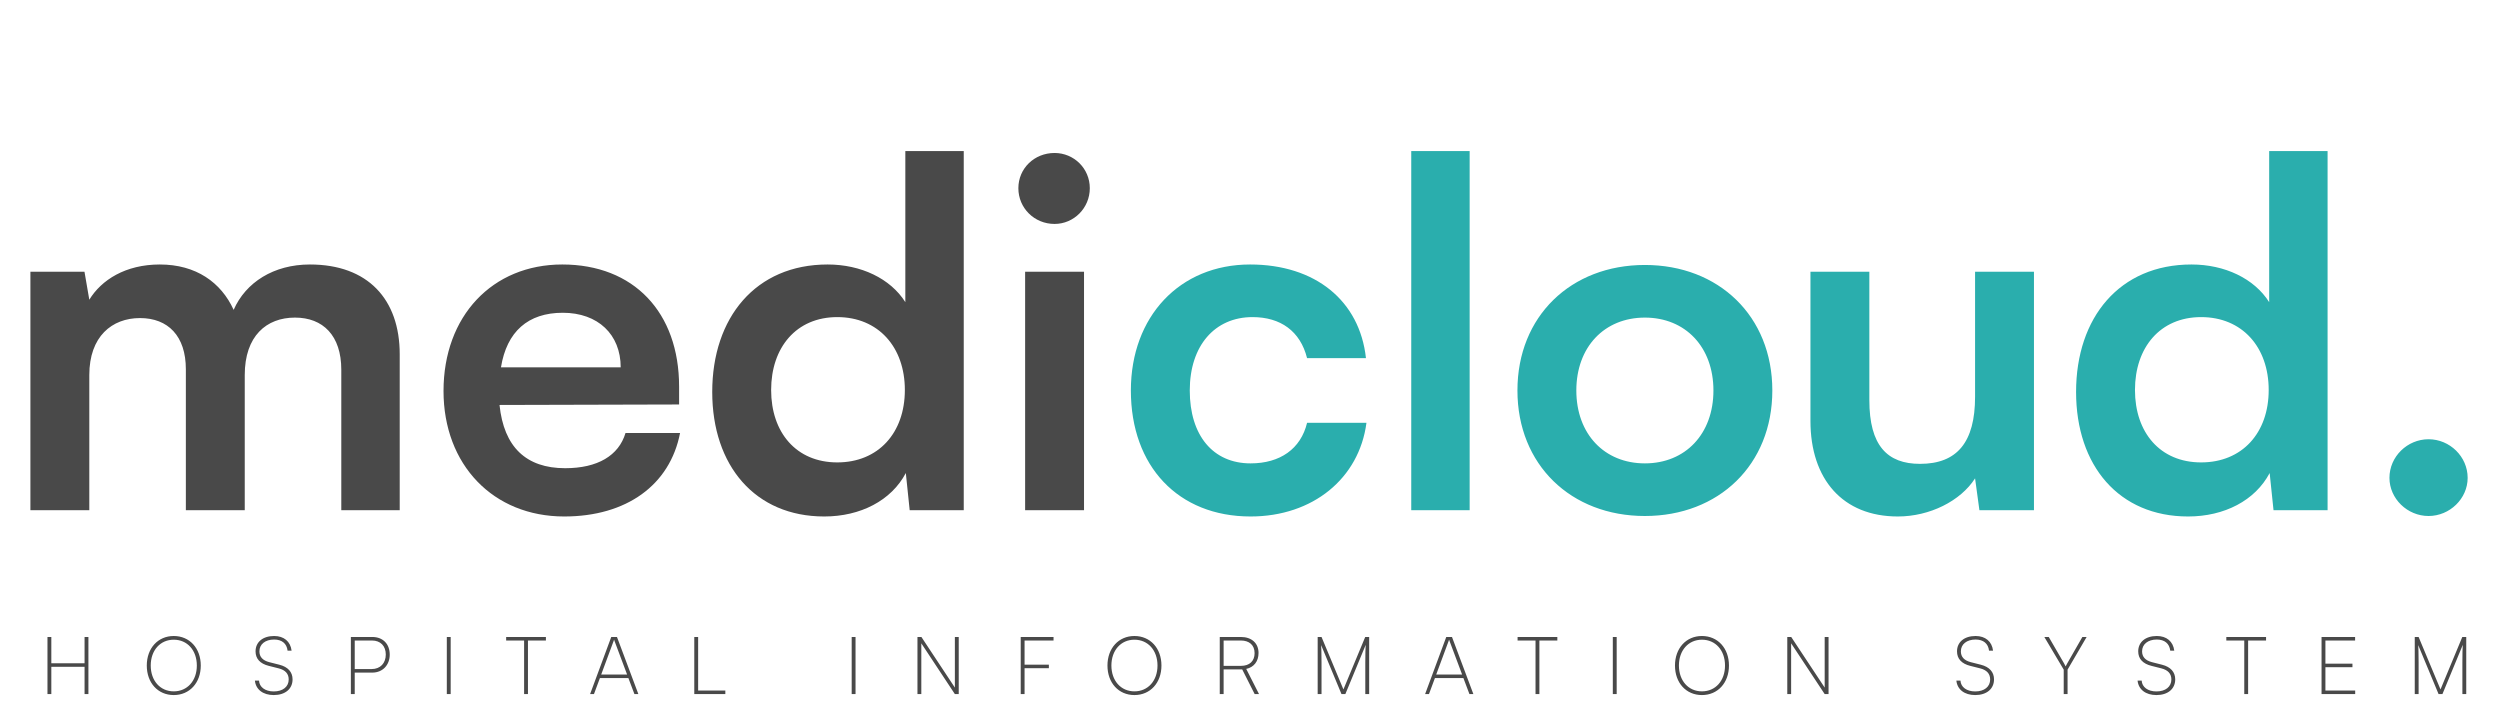
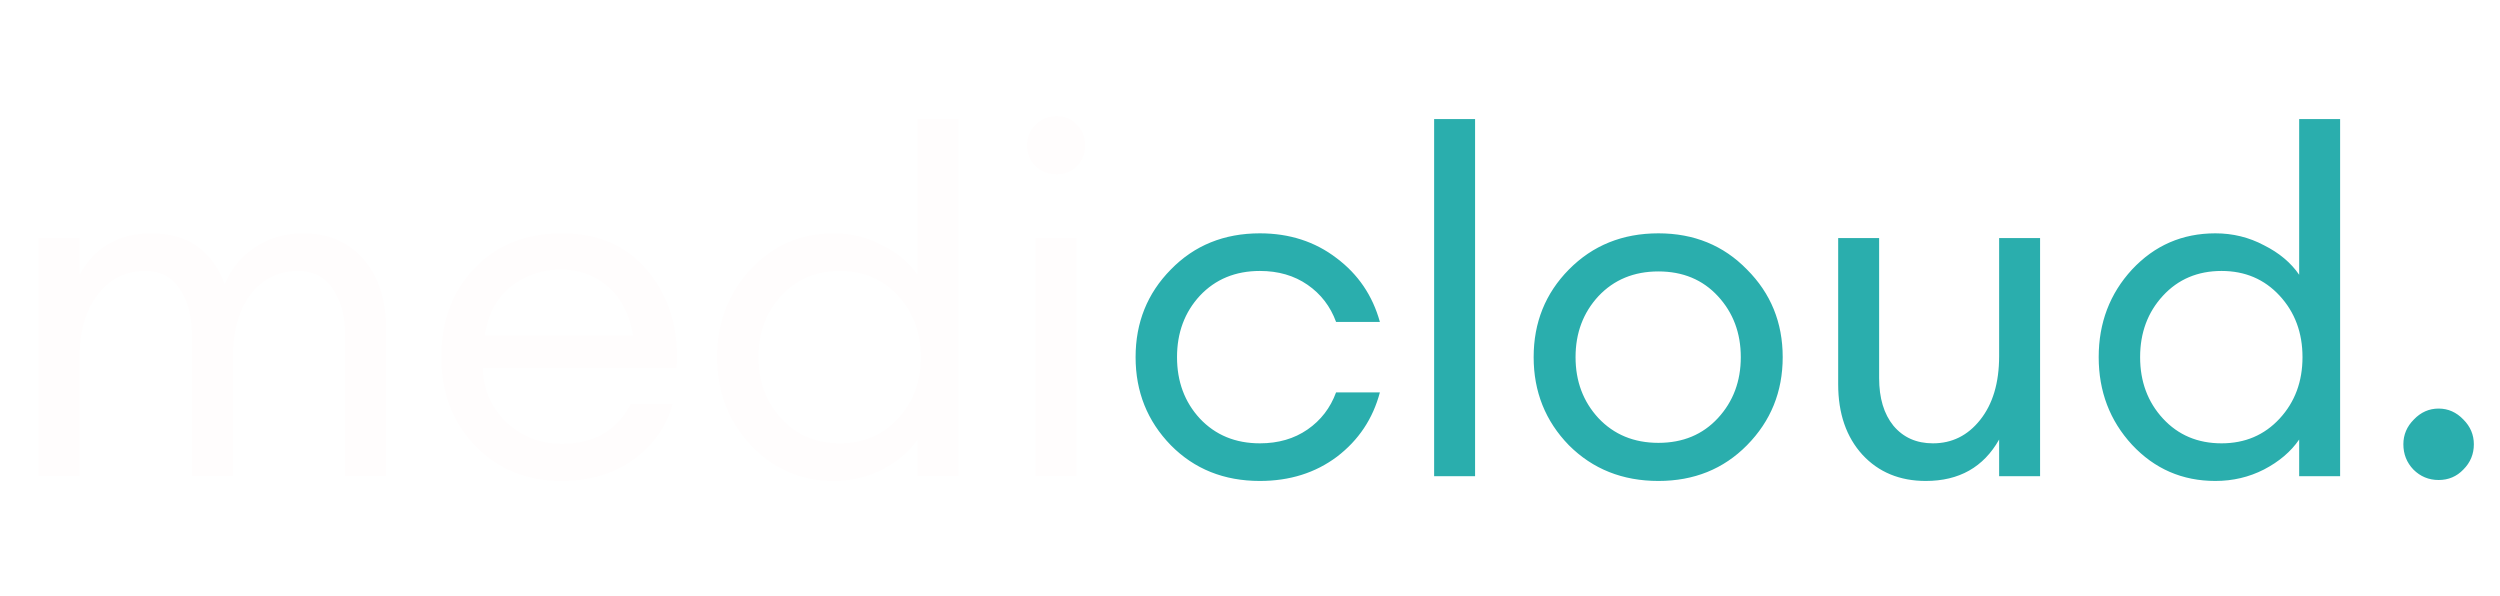
- <svg xmlns="http://www.w3.org/2000/svg" width="245" height="70" viewBox="0 0 245 70" fill="none">
-   <path d="M8.752 50V36.754C8.752 32.969 10.976 31.171 13.72 31.171C16.463 31.171 18.214 32.922 18.214 36.186V50H23.985V36.754C23.985 32.922 26.114 31.124 28.906 31.124C31.649 31.124 33.447 32.874 33.447 36.233V50H39.172V34.719C39.172 29.326 36.049 25.92 30.372 25.92C26.824 25.92 24.08 27.67 22.897 30.367C21.667 27.67 19.207 25.92 15.659 25.92C12.3 25.92 9.935 27.434 8.752 29.373L8.279 26.63H2.98V50H8.752ZM55.293 50.615C61.395 50.615 65.653 47.54 66.647 42.431H61.301C60.639 44.654 58.557 45.884 55.387 45.884C51.555 45.884 49.379 43.803 48.953 39.687L66.552 39.639V37.889C66.552 30.604 62.105 25.92 55.103 25.92C48.244 25.92 43.465 30.982 43.465 38.315C43.465 45.553 48.338 50.615 55.293 50.615ZM55.151 30.651C58.604 30.651 60.828 32.78 60.828 35.997H49.095C49.663 32.496 51.745 30.651 55.151 30.651ZM80.775 50.615C84.323 50.615 87.351 49.054 88.77 46.357L89.149 50H94.447V14.802H88.723V29.61C87.256 27.292 84.371 25.92 81.106 25.92C74.057 25.92 69.799 31.124 69.799 38.409C69.799 45.648 74.01 50.615 80.775 50.615ZM82.052 45.316C78.031 45.316 75.571 42.383 75.571 38.22C75.571 34.057 78.031 31.076 82.052 31.076C86.074 31.076 88.676 34.01 88.676 38.22C88.676 42.431 86.074 45.316 82.052 45.316ZM103.348 21.946C105.24 21.946 106.801 20.385 106.801 18.445C106.801 16.506 105.24 14.992 103.348 14.992C101.361 14.992 99.8 16.506 99.8 18.445C99.8 20.385 101.361 21.946 103.348 21.946ZM100.462 50H106.234V26.63H100.462V50Z" fill="#494949" />
-   <path d="M110.825 38.267C110.825 45.695 115.461 50.615 122.557 50.615C128.66 50.615 133.202 46.878 133.912 41.437H128.093C127.478 43.992 125.443 45.411 122.557 45.411C118.867 45.411 116.597 42.667 116.597 38.267C116.597 33.868 119.057 31.076 122.747 31.076C125.491 31.076 127.43 32.449 128.093 35.098H133.864C133.249 29.468 128.897 25.92 122.51 25.92C115.603 25.92 110.825 31.029 110.825 38.267ZM144.026 50V14.802H138.302V50H144.026ZM148.709 38.267C148.709 45.553 153.96 50.568 161.198 50.568C168.436 50.568 173.688 45.553 173.688 38.267C173.688 30.982 168.436 25.967 161.198 25.967C153.96 25.967 148.709 30.982 148.709 38.267ZM154.48 38.267C154.48 34.01 157.224 31.124 161.198 31.124C165.172 31.124 167.916 34.01 167.916 38.267C167.916 42.525 165.172 45.411 161.198 45.411C157.224 45.411 154.48 42.525 154.48 38.267ZM193.557 26.63V38.883C193.557 43.33 191.806 45.458 188.163 45.458C184.946 45.458 183.196 43.661 183.196 39.214V26.63H177.424V41.248C177.424 46.972 180.594 50.615 185.987 50.615C189.11 50.615 192.137 49.101 193.557 46.878L193.982 50H199.328V26.63H193.557ZM214.431 50.615C217.979 50.615 221.007 49.054 222.426 46.357L222.805 50H228.103V14.802H222.379V29.61C220.912 27.292 218.027 25.92 214.762 25.92C207.713 25.92 203.456 31.124 203.456 38.409C203.456 45.648 207.666 50.615 214.431 50.615ZM215.709 45.316C211.687 45.316 209.227 42.383 209.227 38.22C209.227 34.057 211.687 31.076 215.709 31.076C219.73 31.076 222.332 34.01 222.332 38.22C222.332 42.431 219.73 45.316 215.709 45.316ZM237.998 50.568C240.079 50.568 241.83 48.865 241.83 46.83C241.83 44.749 240.079 43.046 237.998 43.046C235.916 43.046 234.166 44.749 234.166 46.83C234.166 48.865 235.916 50.568 237.998 50.568Z" fill="#2AAEAD" />
-   <path d="M5.03 68.021V65.348H8.287V68.021H8.665V62.423H8.287V65.001H5.03V62.423H4.652V68.021H5.03ZM19.676 65.222C19.676 63.527 18.58 62.328 17.027 62.328C15.481 62.328 14.385 63.527 14.385 65.222C14.385 66.917 15.473 68.116 17.027 68.116C18.58 68.116 19.676 66.917 19.676 65.222ZM19.29 65.222C19.29 66.712 18.359 67.753 17.027 67.753C15.702 67.753 14.772 66.712 14.772 65.222C14.772 63.732 15.702 62.691 17.027 62.691C18.359 62.691 19.29 63.732 19.29 65.222ZM25.044 63.834C25.044 64.56 25.493 65.041 26.337 65.254L27.306 65.498C27.969 65.664 28.292 66.034 28.292 66.586C28.292 67.304 27.716 67.761 26.826 67.761C25.99 67.761 25.414 67.335 25.383 66.697H24.98C25.067 67.572 25.777 68.116 26.826 68.116C27.945 68.116 28.671 67.517 28.671 66.578C28.671 65.861 28.221 65.356 27.378 65.143L26.384 64.891C25.745 64.725 25.422 64.371 25.422 63.834C25.422 63.133 25.998 62.675 26.865 62.675C27.63 62.675 28.103 63.07 28.182 63.764H28.576C28.466 62.865 27.827 62.328 26.865 62.328C25.761 62.328 25.044 62.92 25.044 63.834ZM36.475 65.916C37.531 65.916 38.194 65.143 38.194 64.158C38.194 63.117 37.539 62.423 36.475 62.423H34.385V68.021H34.764V65.916H36.475ZM36.459 62.77C37.279 62.77 37.807 63.298 37.807 64.142C37.807 64.978 37.287 65.569 36.412 65.569H34.764V62.77H36.459ZM44.167 62.423H43.788V68.021H44.167V62.423ZM49.603 62.77H51.362V68.021H51.74V62.77H53.499V62.423H49.603V62.77ZM58.208 68.021L58.791 66.452H61.582L62.174 68.021H62.56L60.463 62.423H59.903L57.829 68.021H58.208ZM60.132 62.825C60.147 62.786 60.171 62.715 60.179 62.683C60.187 62.723 60.211 62.778 60.226 62.825L61.456 66.105H58.917L60.132 62.825ZM68.418 62.423H68.039V68.021H71.083V67.674H68.418V62.423ZM83.843 62.423H83.465V68.021H83.843V62.423ZM90.289 68.021V63.046L93.577 68.021H93.956V62.423H93.577V67.383L90.297 62.423H89.911V68.021H90.289ZM102.789 65.482V65.135H100.408V62.77H103.247V62.423H100.03V68.021H100.408V65.482H102.789ZM113.822 65.222C113.822 63.527 112.726 62.328 111.173 62.328C109.627 62.328 108.531 63.527 108.531 65.222C108.531 66.917 109.619 68.116 111.173 68.116C112.726 68.116 113.822 66.917 113.822 65.222ZM113.435 65.222C113.435 66.712 112.505 67.753 111.173 67.753C109.848 67.753 108.917 66.712 108.917 65.222C108.917 63.732 109.848 62.691 111.173 62.691C112.505 62.691 113.435 63.732 113.435 65.222ZM119.915 68.021V65.601H121.736L122.958 68.021H123.384L122.13 65.553C122.879 65.396 123.337 64.812 123.337 63.992C123.337 63.038 122.666 62.423 121.602 62.423H119.536V68.021H119.915ZM119.915 62.77H121.602C122.422 62.77 122.95 63.212 122.95 64.008C122.95 64.781 122.461 65.254 121.618 65.254H119.915V62.77ZM129.51 68.021V64.954C129.51 64.032 129.486 63.377 129.471 63.219L131.466 68.021H131.844L133.839 63.196C133.815 63.566 133.799 64.04 133.799 64.954V68.021H134.178V62.423H133.792L131.655 67.564L129.51 62.423H129.132V68.021H129.51ZM140.039 68.021L140.622 66.452H143.413L144.005 68.021H144.391L142.294 62.423H141.734L139.66 68.021H140.039ZM141.963 62.825C141.978 62.786 142.002 62.715 142.01 62.683C142.018 62.723 142.041 62.778 142.057 62.825L143.287 66.105H140.748L141.963 62.825ZM148.723 62.77H150.482V68.021H150.86V62.77H152.619V62.423H148.723V62.77ZM158.435 62.423H158.056V68.021H158.435V62.423ZM169.438 65.222C169.438 63.527 168.342 62.328 166.789 62.328C165.244 62.328 164.148 63.527 164.148 65.222C164.148 66.917 165.236 68.116 166.789 68.116C168.342 68.116 169.438 66.917 169.438 65.222ZM169.052 65.222C169.052 66.712 168.122 67.753 166.789 67.753C165.464 67.753 164.534 66.712 164.534 65.222C164.534 63.732 165.464 62.691 166.789 62.691C168.122 62.691 169.052 63.732 169.052 65.222ZM175.531 68.021V63.046L178.819 68.021H179.198V62.423H178.819V67.383L175.539 62.423H175.153V68.021H175.531ZM191.787 63.834C191.787 64.56 192.236 65.041 193.08 65.254L194.05 65.498C194.712 65.664 195.035 66.034 195.035 66.586C195.035 67.304 194.46 67.761 193.569 67.761C192.733 67.761 192.157 67.335 192.126 66.697H191.724C191.81 67.572 192.52 68.116 193.569 68.116C194.688 68.116 195.414 67.517 195.414 66.578C195.414 65.861 194.964 65.356 194.121 65.143L193.127 64.891C192.489 64.725 192.165 64.371 192.165 63.834C192.165 63.133 192.741 62.675 193.608 62.675C194.373 62.675 194.846 63.07 194.925 63.764H195.319C195.209 62.865 194.57 62.328 193.608 62.328C192.504 62.328 191.787 62.92 191.787 63.834ZM202.244 65.624V68.021H202.622V65.624L204.491 62.423H204.073L202.591 65.009C202.481 65.206 202.504 65.167 202.433 65.309C202.378 65.191 202.331 65.104 202.276 65.009L200.777 62.423H200.344L202.244 65.624ZM209.545 63.834C209.545 64.56 209.995 65.041 210.839 65.254L211.808 65.498C212.471 65.664 212.794 66.034 212.794 66.586C212.794 67.304 212.218 67.761 211.327 67.761C210.492 67.761 209.916 67.335 209.884 66.697H209.482C209.569 67.572 210.279 68.116 211.327 68.116C212.447 68.116 213.172 67.517 213.172 66.578C213.172 65.861 212.723 65.356 211.879 65.143L210.886 64.891C210.247 64.725 209.924 64.371 209.924 63.834C209.924 63.133 210.499 62.675 211.367 62.675C212.132 62.675 212.605 63.07 212.684 63.764H213.078C212.967 62.865 212.329 62.328 211.367 62.328C210.263 62.328 209.545 62.92 209.545 63.834ZM218.179 62.77H219.938V68.021H220.316V62.77H222.074V62.423H218.179V62.77ZM230.808 68.021V67.674H227.891V65.388H230.54V65.041H227.891V62.77H230.8V62.423H227.512V68.021H230.808ZM237.024 68.021V64.954C237.024 64.032 237.001 63.377 236.985 63.219L238.98 68.021H239.358L241.353 63.196C241.329 63.566 241.314 64.04 241.314 64.954V68.021H241.692V62.423H241.306L239.169 67.564L237.024 62.423H236.646V68.021H237.024Z" fill="#494949" />
+ <svg xmlns="http://www.w3.org/2000/svg" width="63" height="15" viewBox="0 0 63 15" fill="none">
+   <path d="M8.7 12V8.472C8.7 7.976 8.596 7.58 8.388 7.284C8.188 6.98 7.896 6.828 7.512 6.828C7.032 6.828 6.64 7.016 6.336 7.392C6.04 7.768 5.884 8.28 5.868 8.928V12H4.836V8.472C4.836 7.968 4.732 7.568 4.524 7.272C4.324 6.976 4.036 6.828 3.66 6.828C3.164 6.828 2.764 7.028 2.46 7.428C2.156 7.82 2.004 8.352 2.004 9.024V12H0.972V6H2.004V6.924C2.388 6.228 2.992 5.88 3.816 5.88C4.728 5.88 5.344 6.308 5.664 7.164C5.824 6.772 6.08 6.46 6.432 6.228C6.784 5.996 7.184 5.88 7.632 5.88C8.28 5.88 8.792 6.1 9.168 6.54C9.544 6.98 9.732 7.572 9.732 8.316V12H8.7ZM14.145 12.12C13.273 12.12 12.549 11.824 11.973 11.232C11.405 10.64 11.121 9.896 11.121 9C11.121 8.096 11.397 7.352 11.949 6.768C12.509 6.176 13.249 5.88 14.169 5.88C15.097 5.88 15.825 6.208 16.353 6.864C16.881 7.52 17.113 8.324 17.049 9.276H12.165C12.181 9.82 12.381 10.276 12.765 10.644C13.149 11.004 13.613 11.184 14.157 11.184C14.973 11.184 15.553 10.848 15.897 10.176H16.953C16.801 10.736 16.477 11.2 15.981 11.568C15.485 11.936 14.873 12.12 14.145 12.12ZM15.321 7.224C14.993 6.936 14.597 6.792 14.133 6.792C13.669 6.792 13.253 6.932 12.885 7.212C12.525 7.492 12.301 7.908 12.213 8.46H15.957C15.861 7.916 15.649 7.504 15.321 7.224ZM21.01 12.12C20.178 12.12 19.478 11.816 18.91 11.208C18.35 10.6 18.07 9.864 18.07 9C18.07 8.136 18.35 7.4 18.91 6.792C19.478 6.184 20.178 5.88 21.01 5.88C21.45 5.88 21.858 5.98 22.234 6.18C22.618 6.372 22.914 6.62 23.122 6.924V3H24.154V12H23.122V11.076C22.914 11.38 22.618 11.632 22.234 11.832C21.858 12.024 21.45 12.12 21.01 12.12ZM21.166 11.172C21.758 11.172 22.246 10.964 22.63 10.548C23.014 10.132 23.206 9.616 23.206 9C23.206 8.384 23.014 7.868 22.63 7.452C22.246 7.036 21.758 6.828 21.166 6.828C20.566 6.828 20.074 7.036 19.69 7.452C19.306 7.868 19.114 8.384 19.114 9C19.114 9.616 19.306 10.132 19.69 10.548C20.074 10.964 20.566 11.172 21.166 11.172ZM27.141 4.188C27.005 4.324 26.833 4.392 26.625 4.392C26.417 4.392 26.241 4.324 26.097 4.188C25.953 4.044 25.881 3.868 25.881 3.66C25.881 3.46 25.953 3.288 26.097 3.144C26.241 3 26.417 2.928 26.625 2.928C26.833 2.928 27.005 3 27.141 3.144C27.277 3.288 27.345 3.46 27.345 3.66C27.345 3.868 27.277 4.044 27.141 4.188ZM26.097 12V6H27.129V12H26.097Z" fill="#FFFDFD" />
+   <path d="M31.749 12.12C30.845 12.12 30.097 11.82 29.505 11.22C28.913 10.612 28.617 9.872 28.617 9C28.617 8.128 28.913 7.392 29.505 6.792C30.097 6.184 30.845 5.88 31.749 5.88C32.493 5.88 33.137 6.088 33.681 6.504C34.225 6.912 34.589 7.448 34.773 8.112H33.669C33.525 7.72 33.285 7.408 32.949 7.176C32.613 6.944 32.213 6.828 31.749 6.828C31.133 6.828 30.629 7.036 30.237 7.452C29.853 7.868 29.661 8.384 29.661 9C29.661 9.616 29.853 10.132 30.237 10.548C30.629 10.964 31.133 11.172 31.749 11.172C32.213 11.172 32.613 11.056 32.949 10.824C33.285 10.592 33.525 10.28 33.669 9.888H34.773C34.597 10.552 34.237 11.092 33.693 11.508C33.149 11.916 32.501 12.12 31.749 12.12ZM36.14 12V3H37.172V12H36.14ZM41.792 12.12C40.888 12.12 40.136 11.82 39.536 11.22C38.944 10.612 38.648 9.872 38.648 9C38.648 8.128 38.944 7.392 39.536 6.792C40.136 6.184 40.888 5.88 41.792 5.88C42.688 5.88 43.432 6.184 44.024 6.792C44.624 7.392 44.924 8.128 44.924 9C44.924 9.872 44.624 10.612 44.024 11.22C43.432 11.82 42.688 12.12 41.792 12.12ZM40.28 10.536C40.672 10.952 41.176 11.16 41.792 11.16C42.408 11.16 42.908 10.952 43.292 10.536C43.676 10.12 43.868 9.608 43.868 9C43.868 8.392 43.676 7.88 43.292 7.464C42.908 7.048 42.408 6.84 41.792 6.84C41.176 6.84 40.672 7.048 40.28 7.464C39.896 7.88 39.704 8.392 39.704 9C39.704 9.608 39.896 10.12 40.28 10.536ZM48.53 12.12C47.874 12.12 47.342 11.9 46.934 11.46C46.526 11.012 46.322 10.42 46.322 9.684V6H47.354V9.528C47.354 10.032 47.474 10.432 47.714 10.728C47.962 11.024 48.294 11.172 48.71 11.172C49.19 11.172 49.586 10.976 49.898 10.584C50.218 10.184 50.378 9.648 50.378 8.976V6H51.41V12H50.378V11.076C49.986 11.772 49.37 12.12 48.53 12.12ZM55.827 12.12C54.995 12.12 54.295 11.816 53.727 11.208C53.167 10.6 52.887 9.864 52.887 9C52.887 8.136 53.167 7.4 53.727 6.792C54.295 6.184 54.995 5.88 55.827 5.88C56.267 5.88 56.675 5.98 57.051 6.18C57.435 6.372 57.731 6.62 57.939 6.924V3H58.971V12H57.939V11.076C57.731 11.38 57.435 11.632 57.051 11.832C56.675 12.024 56.267 12.12 55.827 12.12ZM55.983 11.172C56.575 11.172 57.063 10.964 57.447 10.548C57.831 10.132 58.023 9.616 58.023 9C58.023 8.384 57.831 7.868 57.447 7.452C57.063 7.036 56.575 6.828 55.983 6.828C55.383 6.828 54.891 7.036 54.507 7.452C54.123 7.868 53.931 8.384 53.931 9C53.931 9.616 54.123 10.132 54.507 10.548C54.891 10.964 55.383 11.172 55.983 11.172ZM62.077 11.832C61.909 12.008 61.701 12.096 61.453 12.096C61.205 12.096 60.993 12.008 60.817 11.832C60.649 11.656 60.565 11.444 60.565 11.196C60.565 10.956 60.653 10.748 60.829 10.572C61.005 10.388 61.213 10.296 61.453 10.296C61.693 10.296 61.901 10.388 62.077 10.572C62.253 10.748 62.341 10.956 62.341 11.196C62.341 11.444 62.253 11.656 62.077 11.832Z" fill="#2AAEAD" />
</svg>
